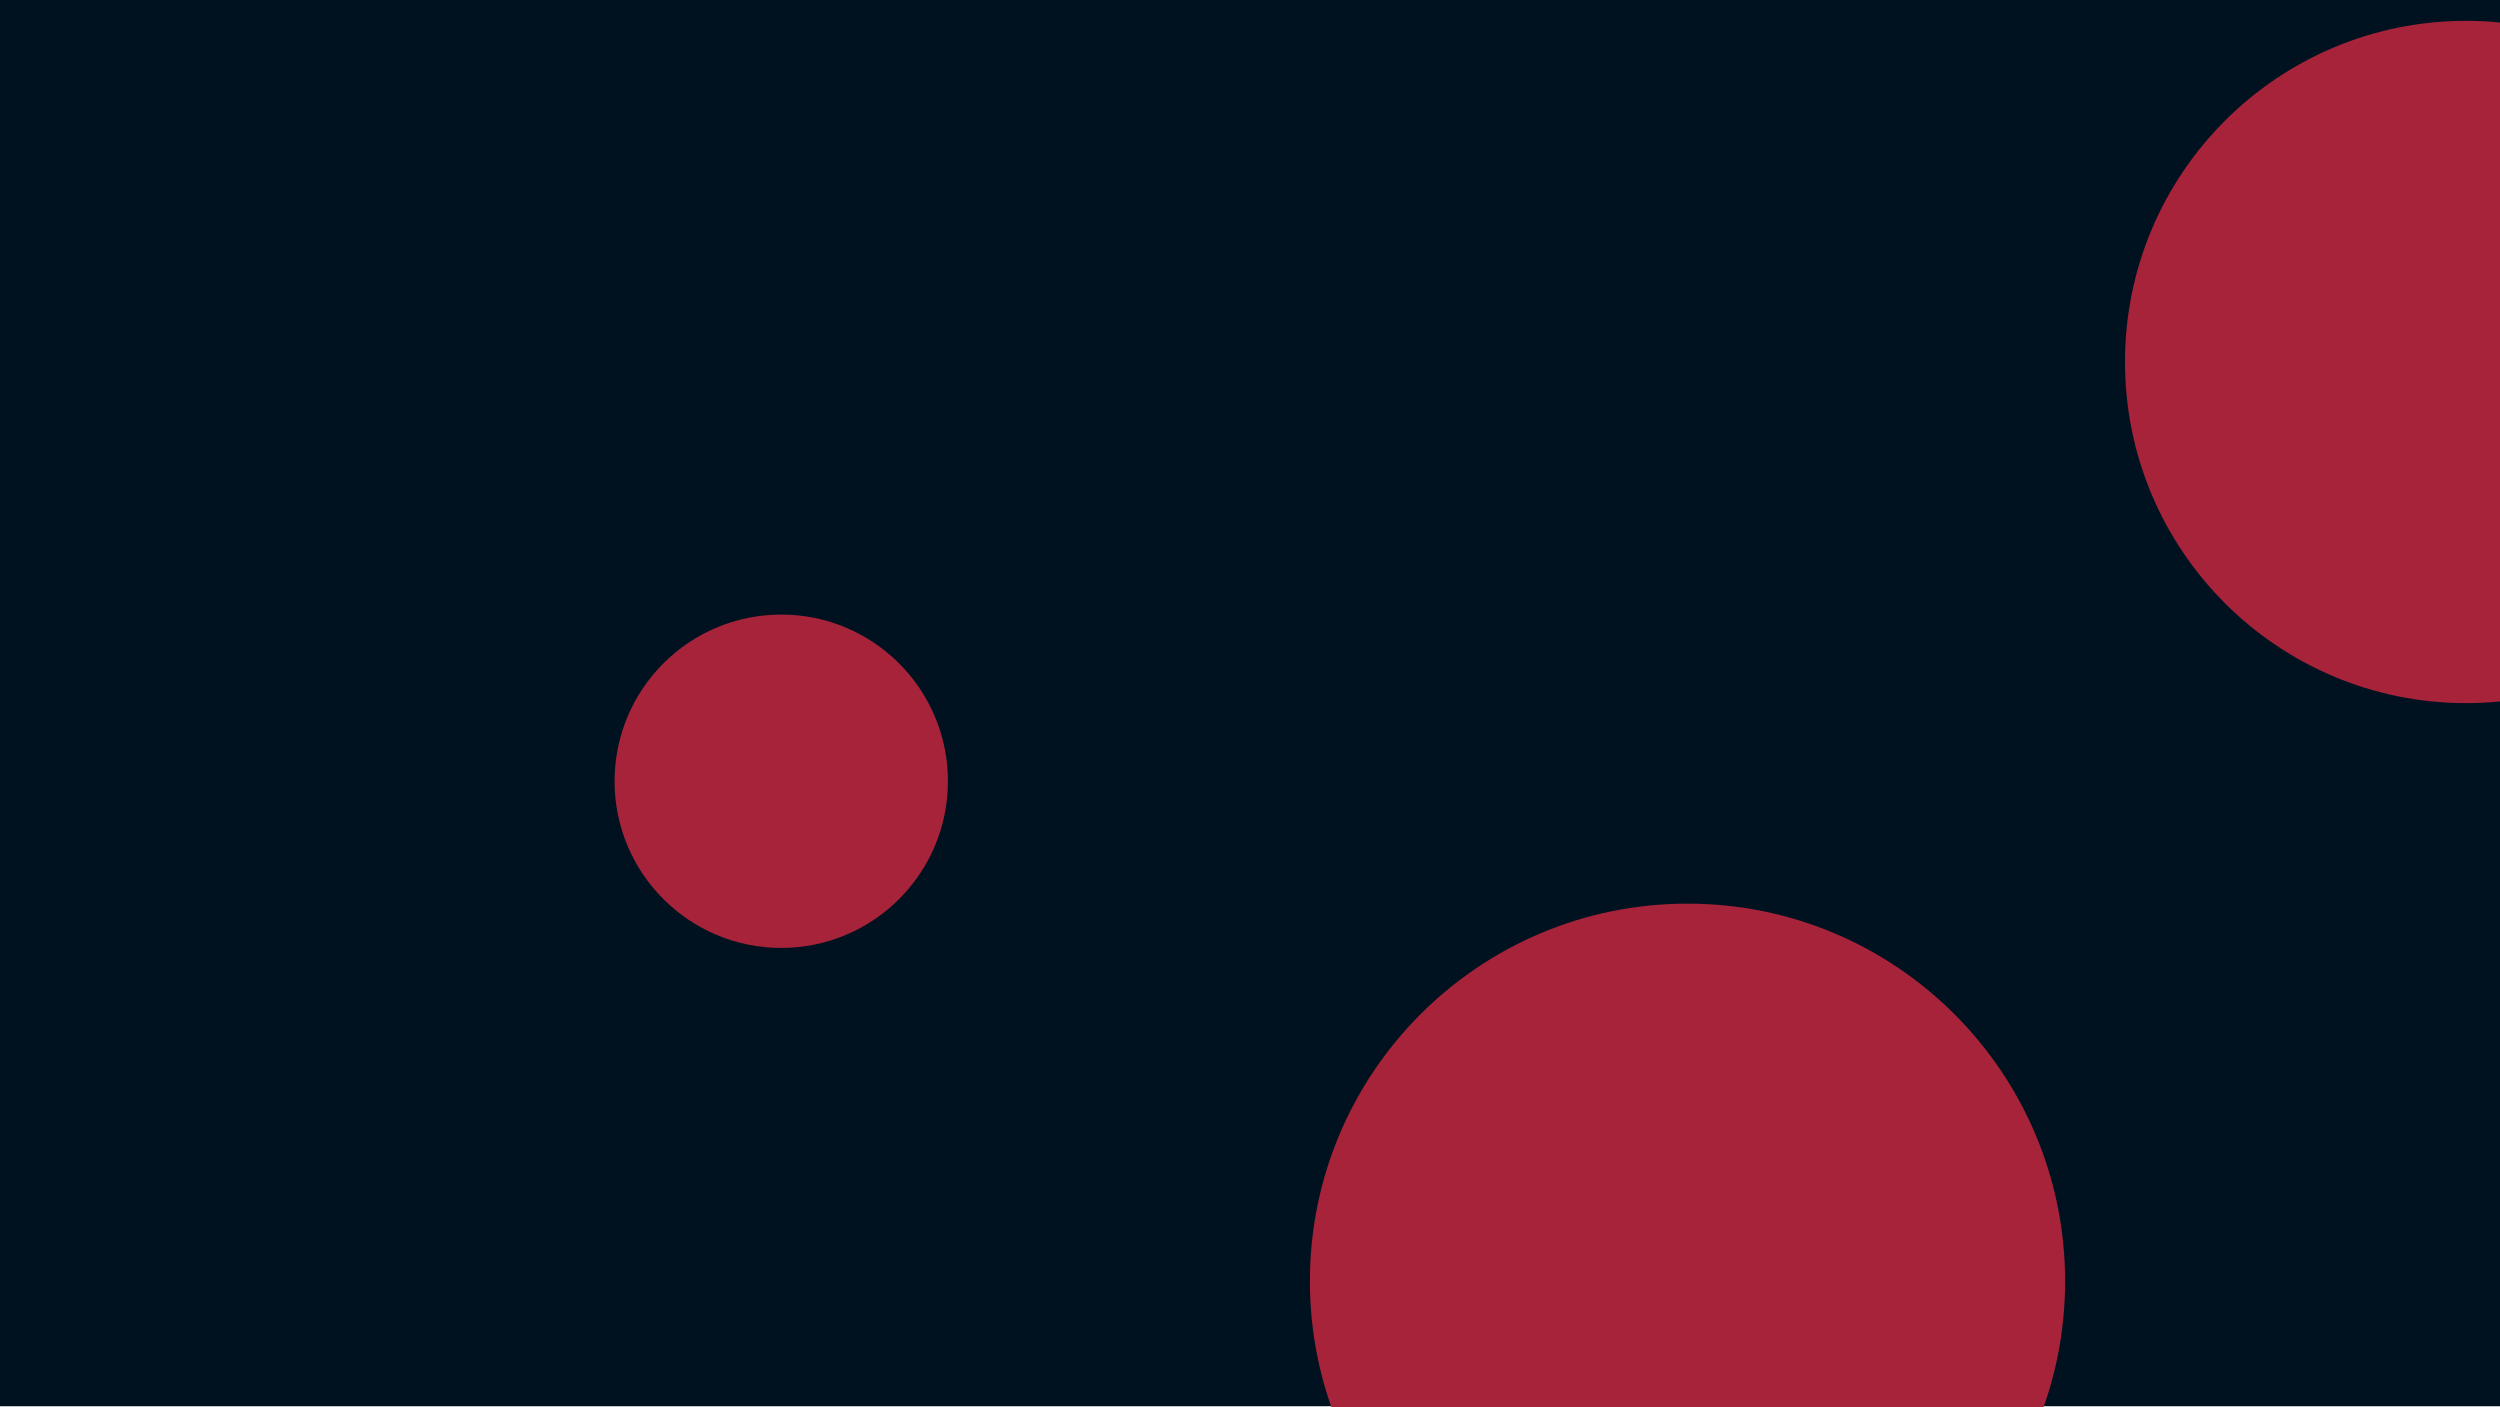
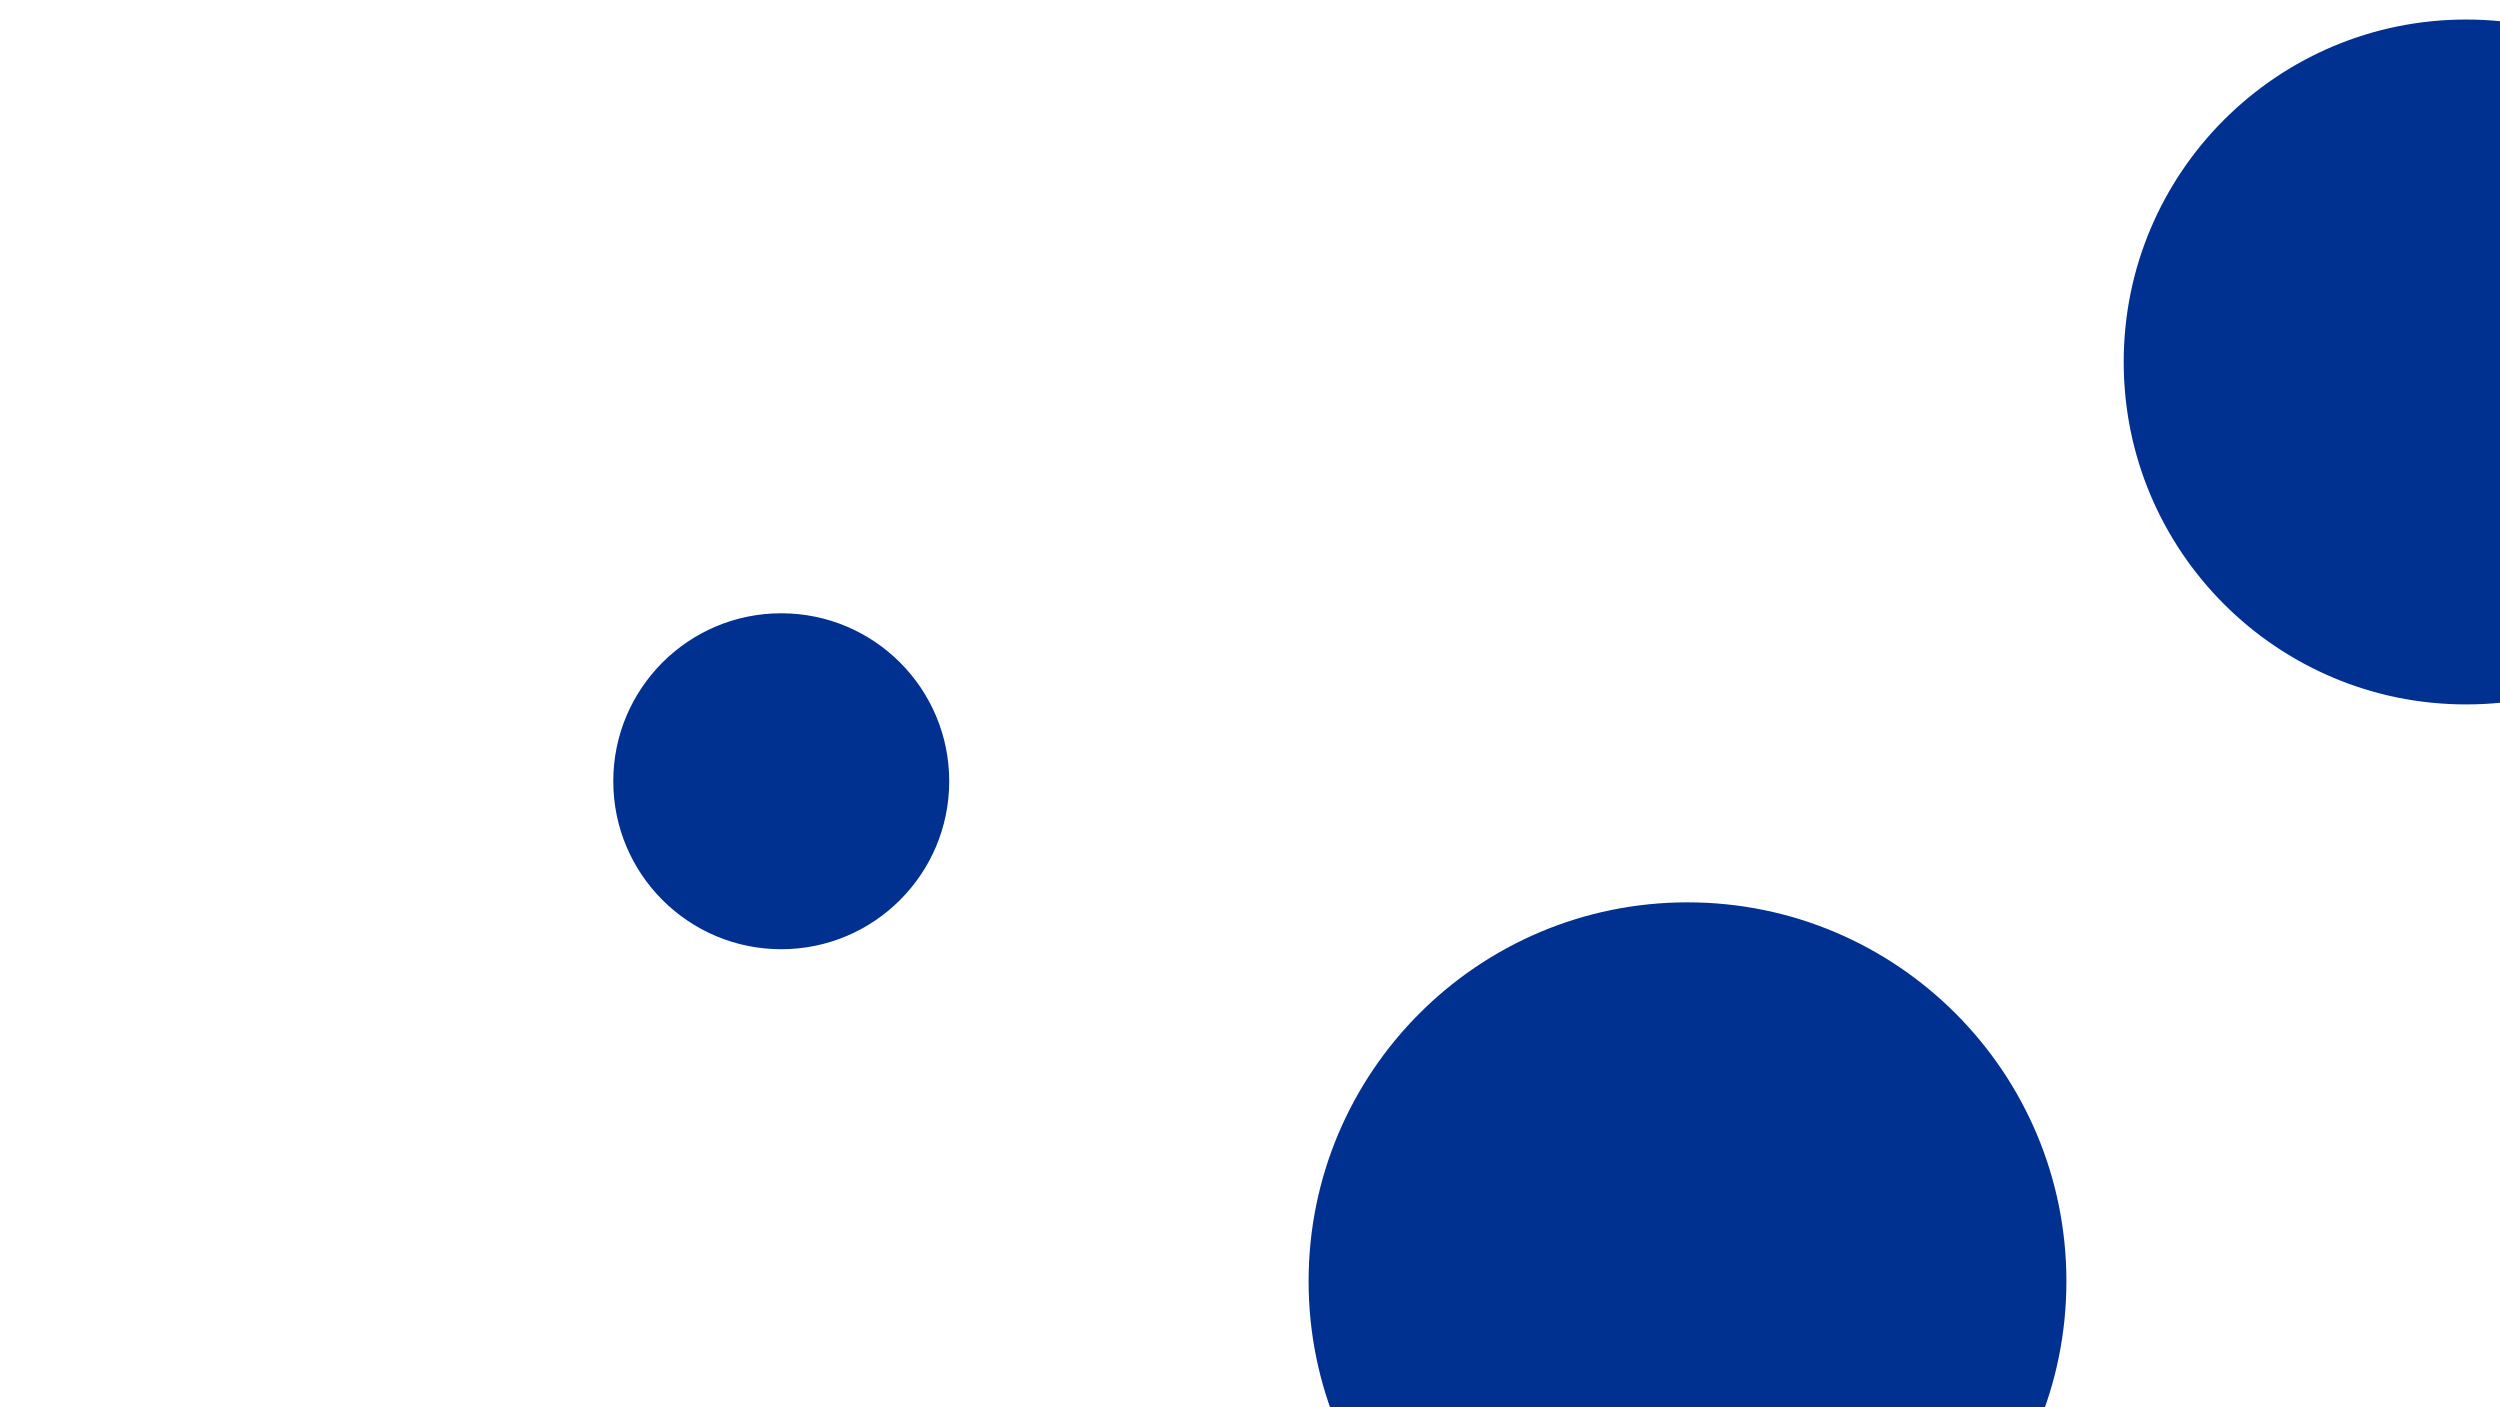
<svg xmlns="http://www.w3.org/2000/svg" id="visual" viewBox="0 0 960 540" width="960" height="540" version="1.1">
-   <rect x="0" y="0" width="960" height="540" fill="#001220" />
-   <g fill="#A7233A">
+   <g fill="#003090" stroke="#003090">
    <circle r="145" cx="648" cy="492" />
    <circle r="64" cx="300" cy="300" />
    <circle r="131" cx="947" cy="139" />
  </g>
</svg>
